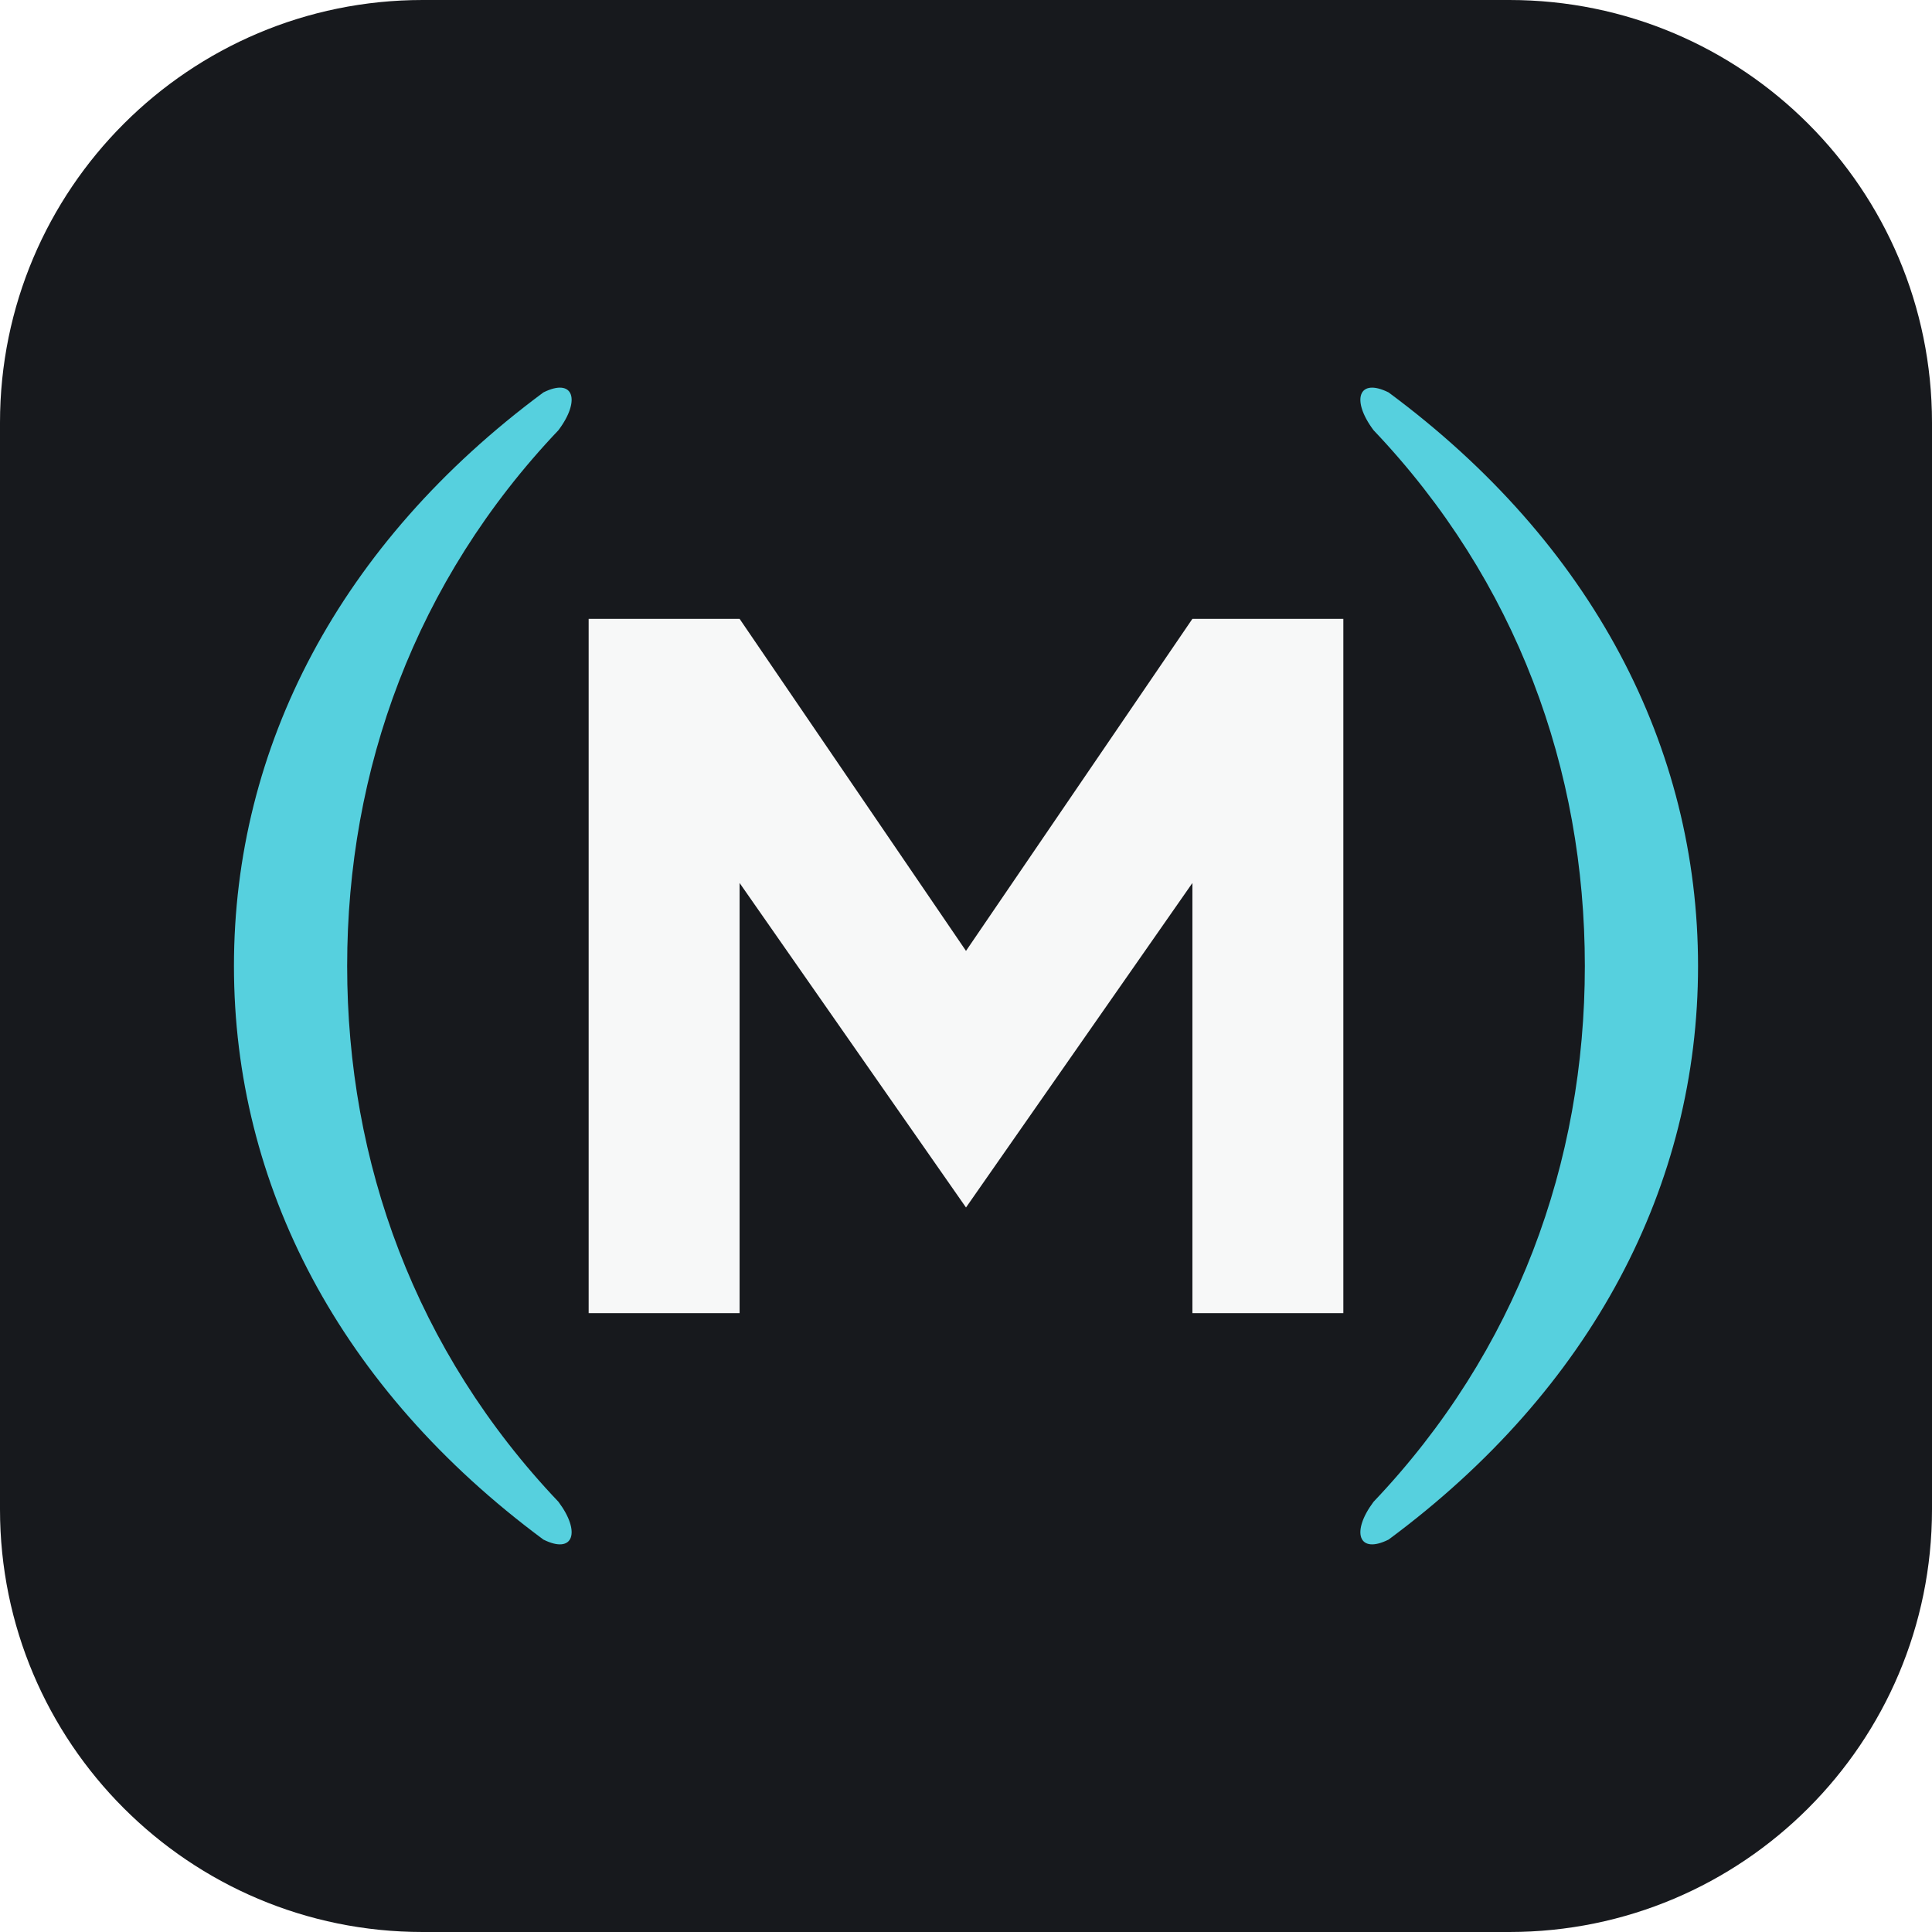
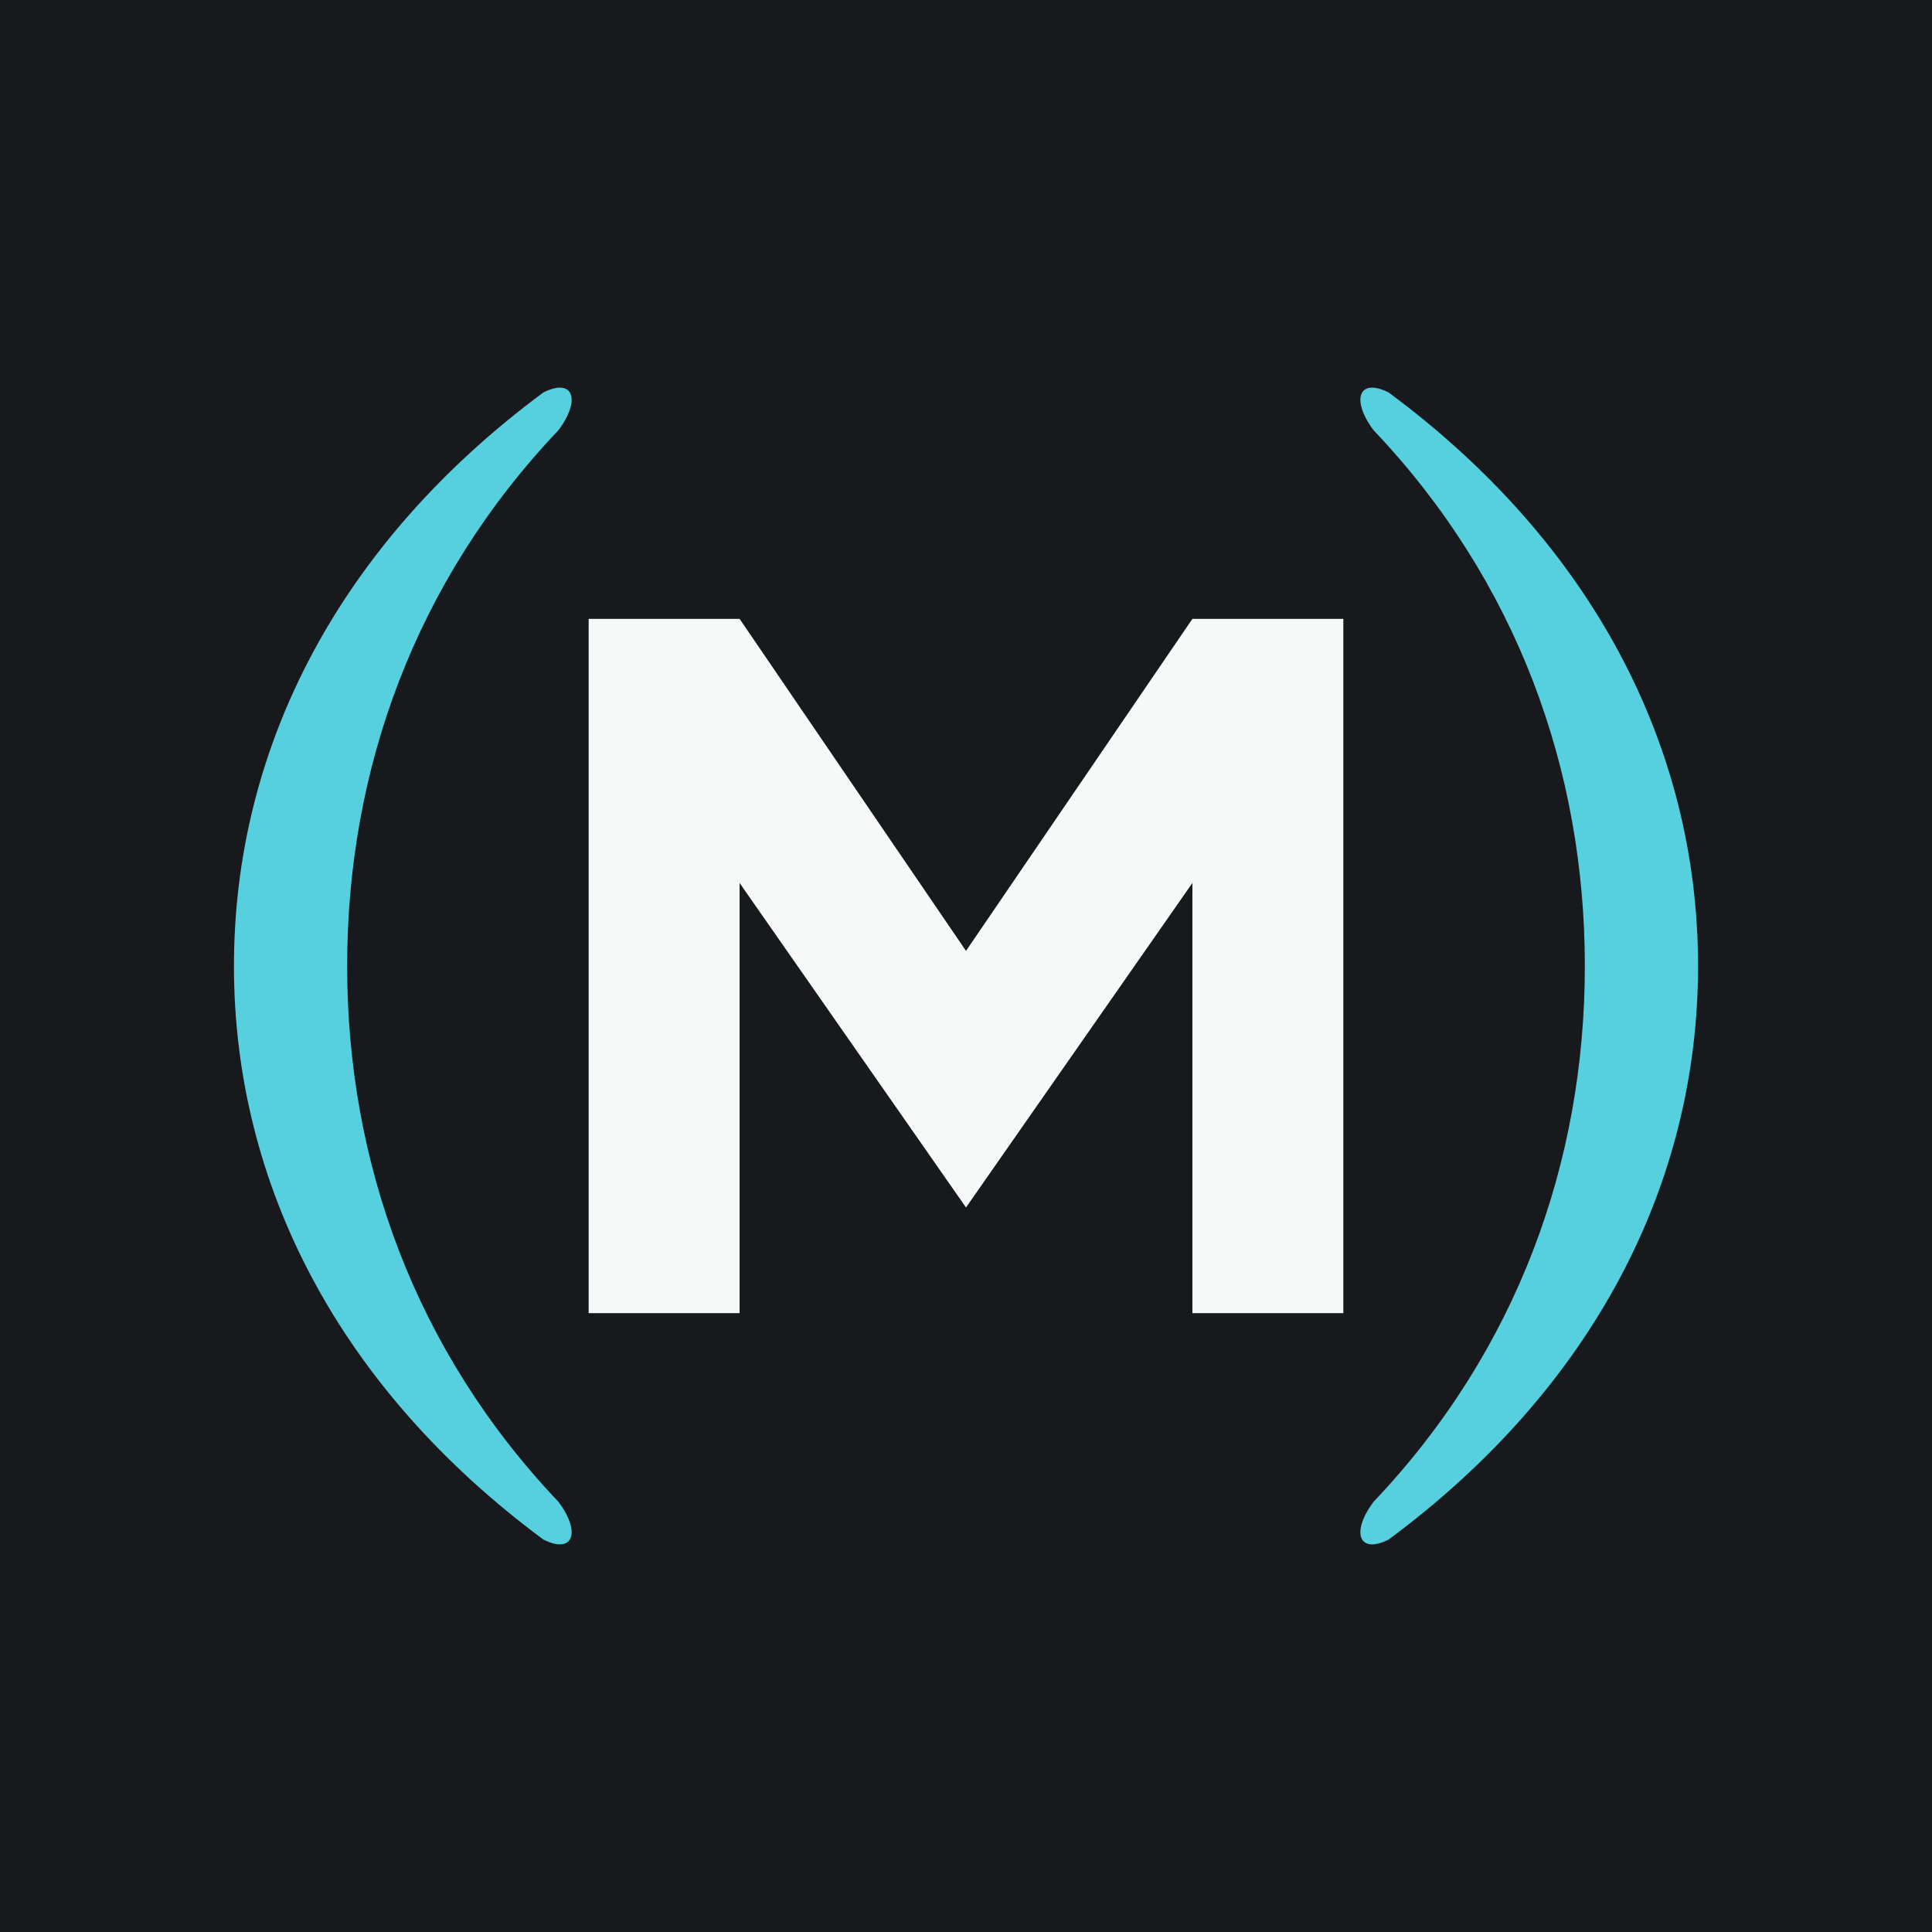
<svg xmlns="http://www.w3.org/2000/svg" viewBox="0 0 256 256" role="img" aria-labelledby="title description">
-   <rect width="256" height="256" rx="56" fill="#17191d" />
+   <rect width="256" height="256" fill="#17191d" />
  <path d="M72 52C45 72 31 99 31 128s14 56 41 76c4 2 5-1 2-5-19-20-28-45-28-71s9-51 28-71c3-4 2-7-2-5Z" fill="#56d0de" />
  <path d="M184 52c27 20 41 47 41 76s-14 56-41 76c-4 2-5-1-2-5 19-20 28-45 28-71s-9-51-28-71c-3-4-2-7 2-5Z" fill="#56d0de" />
  <path d="M78 174V82h20l30 44 30-44h20v92h-20v-57l-30 43-30-43v57H78Z" fill="#f7f8f8" />
</svg>
